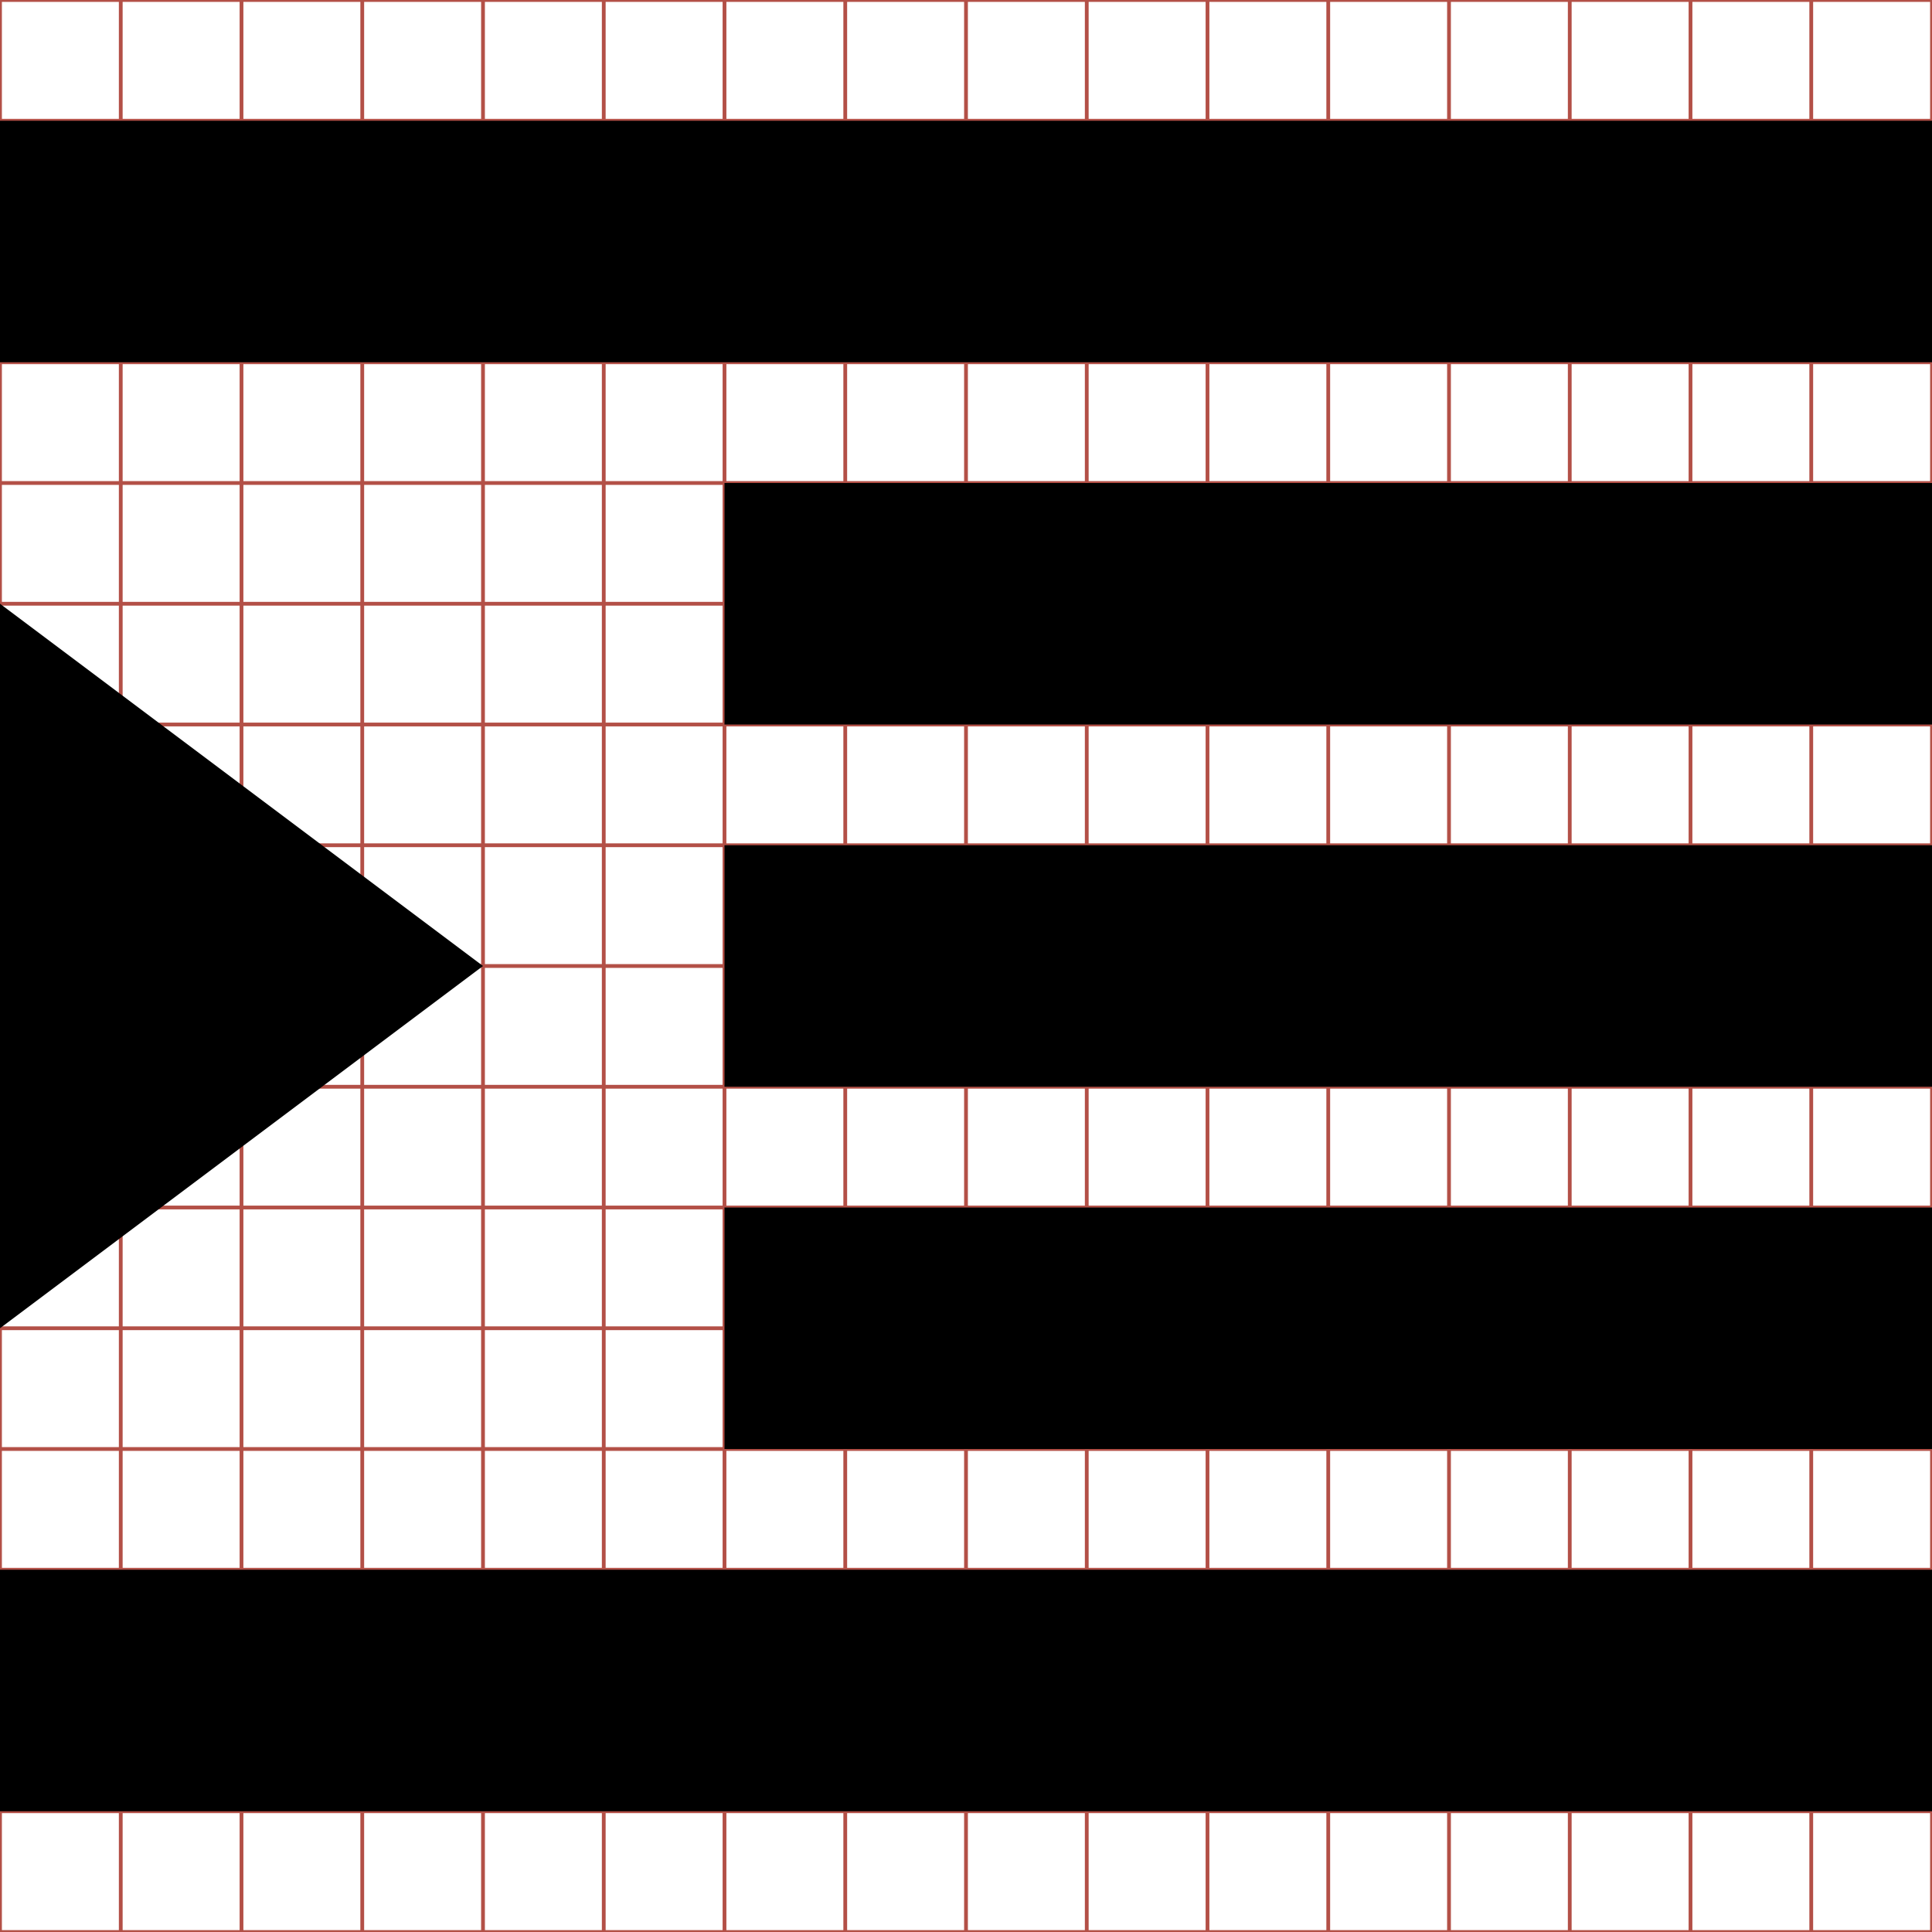
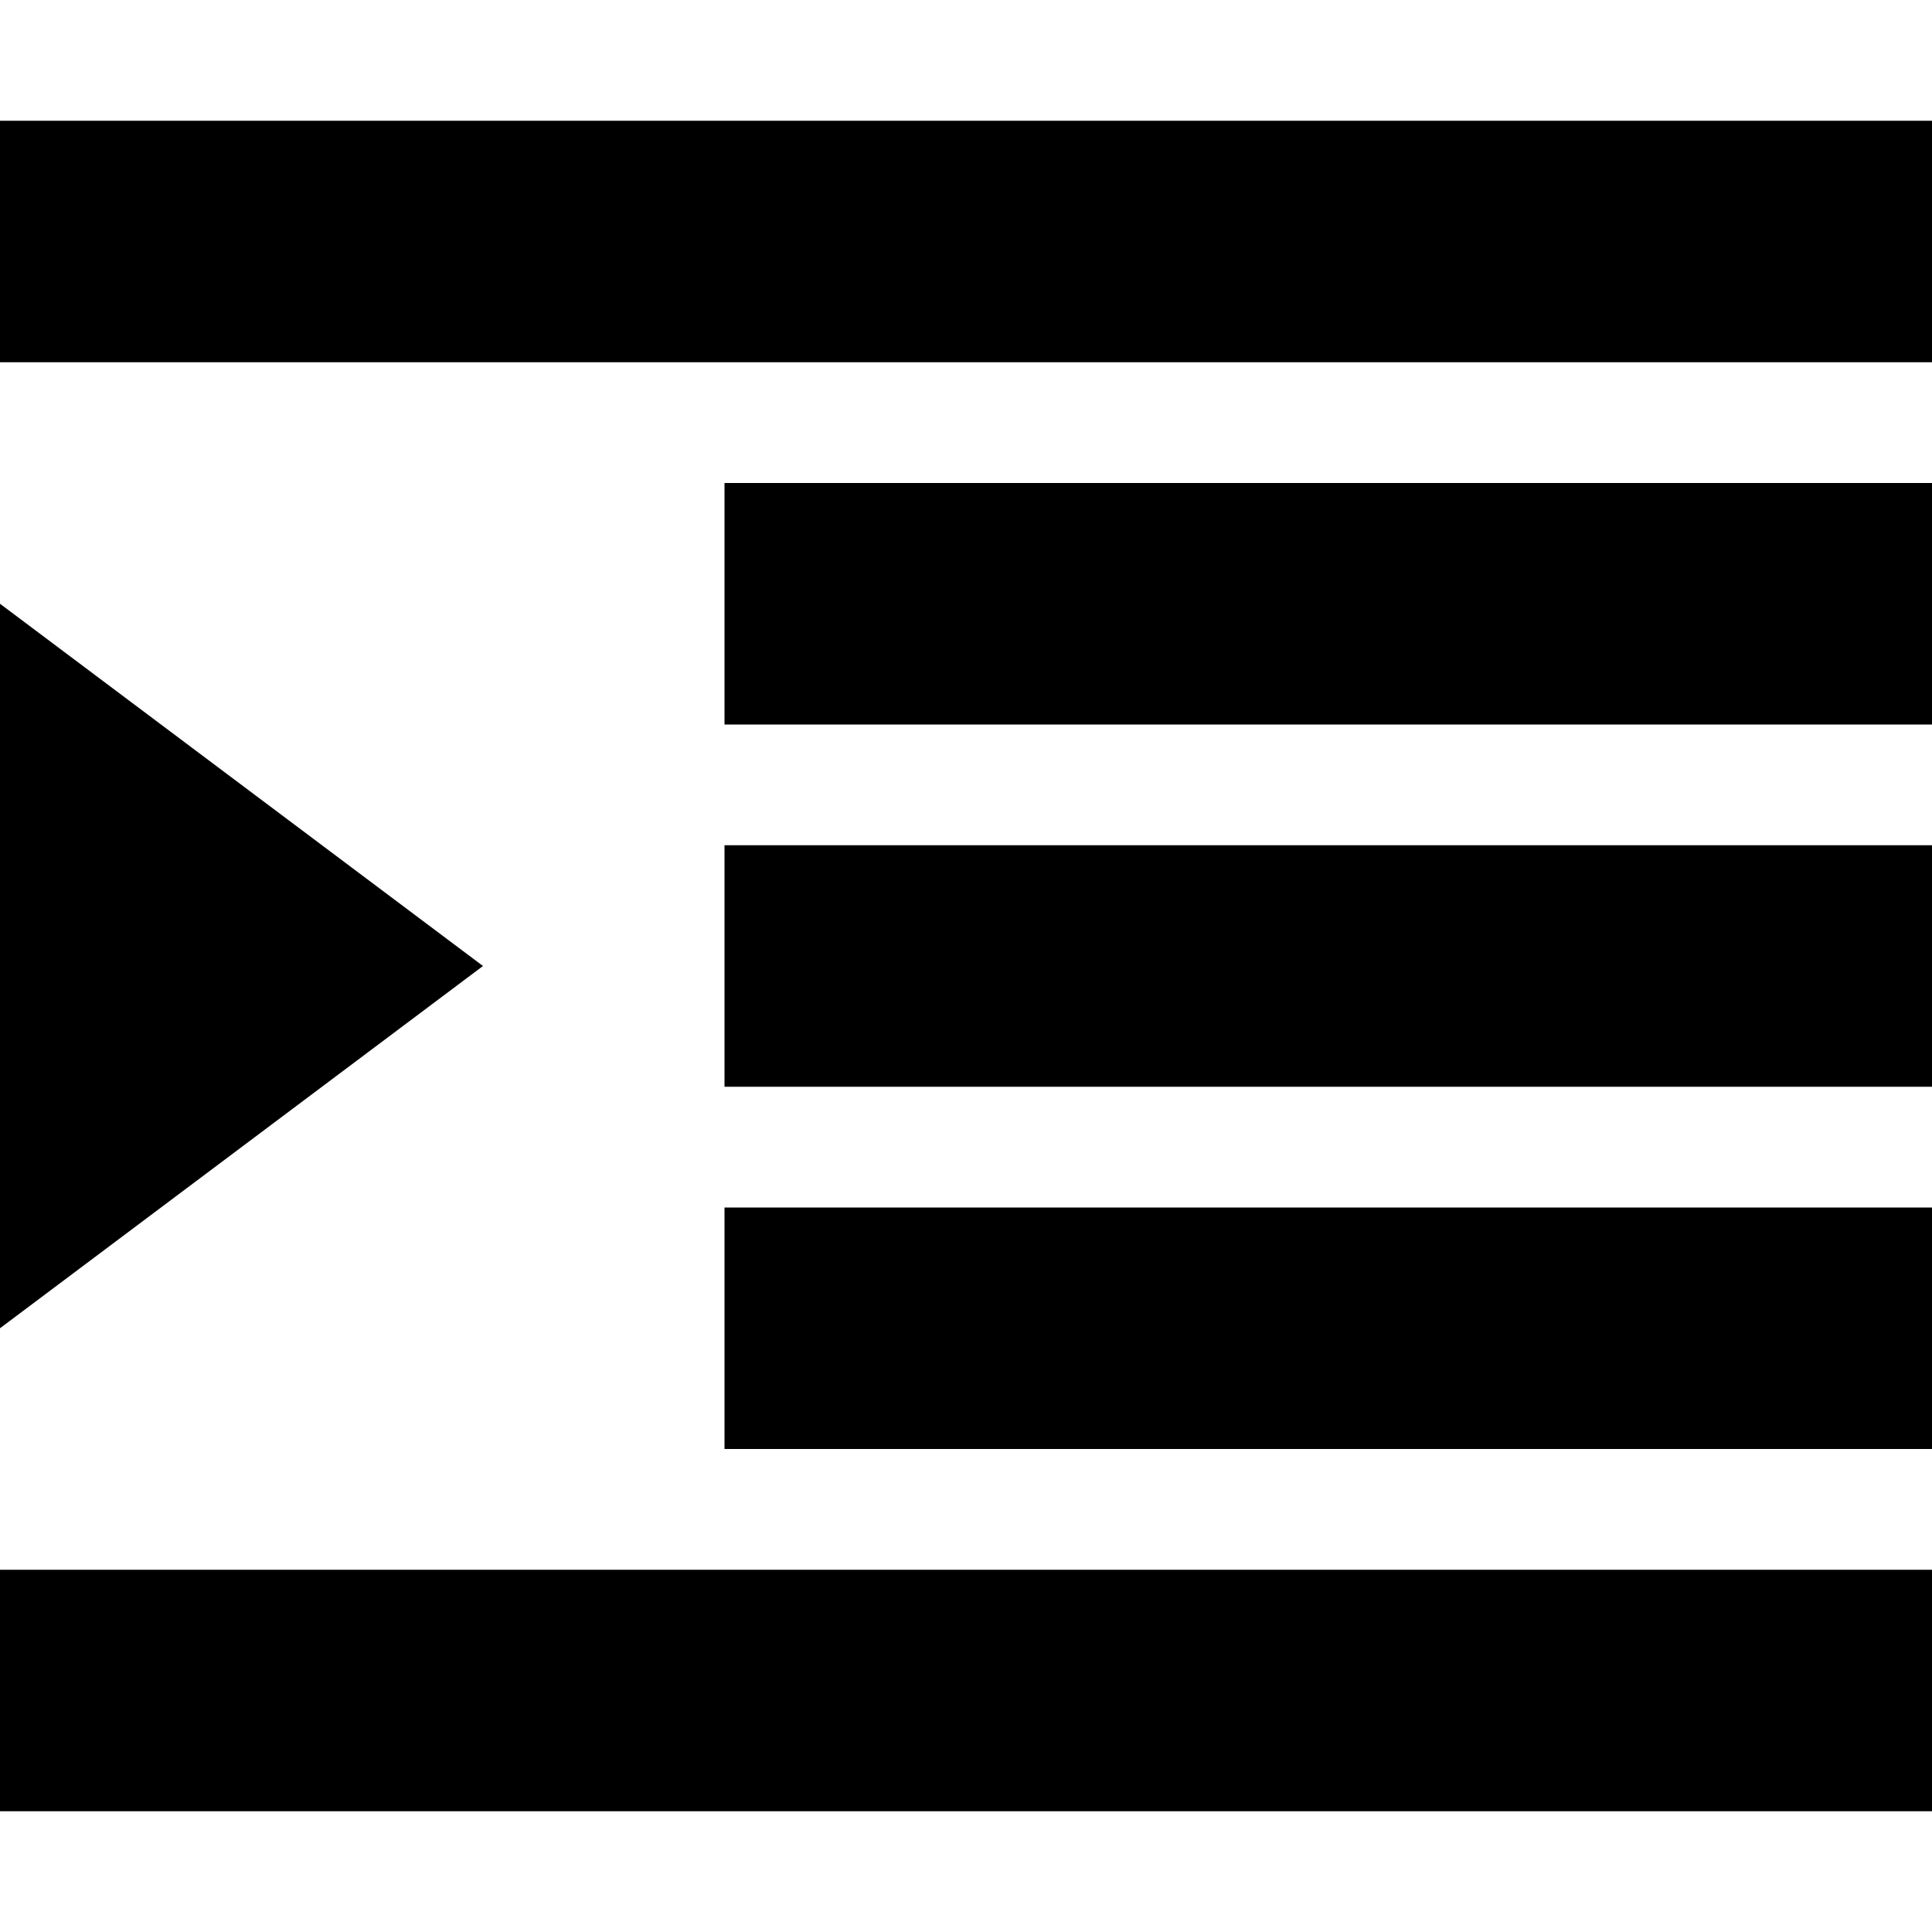
- <svg xmlns="http://www.w3.org/2000/svg" width="512" height="512" viewBox="0 0 512 512" fill="#000000">
-   <g class="svgGrid" id="svgGrid">
-     <line stroke-width="1" stroke="#B35047" x1="32" x2="32" y1="0" y2="512" />
-     <line stroke-width="1" stroke="#B35047" x1="64" x2="64" y1="0" y2="512" />
-     <line stroke-width="1" stroke="#B35047" x1="96" x2="96" y1="0" y2="512" />
-     <line stroke-width="1" stroke="#B35047" x1="128" x2="128" y1="0" y2="512" />
-     <line stroke-width="1" stroke="#B35047" x1="160" x2="160" y1="0" y2="512" />
-     <line stroke-width="1" stroke="#B35047" x1="192" x2="192" y1="0" y2="512" />
-     <line stroke-width="1" stroke="#B35047" x1="224" x2="224" y1="0" y2="512" />
-     <line stroke-width="1" stroke="#B35047" x1="256" x2="256" y1="0" y2="512" />
-     <line stroke-width="1" stroke="#B35047" x1="288" x2="288" y1="0" y2="512" />
-     <line stroke-width="1" stroke="#B35047" x1="320" x2="320" y1="0" y2="512" />
-     <line stroke-width="1" stroke="#B35047" x1="352" x2="352" y1="0" y2="512" />
-     <line stroke-width="1" stroke="#B35047" x1="384" x2="384" y1="0" y2="512" />
-     <line stroke-width="1" stroke="#B35047" x1="416" x2="416" y1="0" y2="512" />
-     <line stroke-width="1" stroke="#B35047" x1="448" x2="448" y1="0" y2="512" />
-     <line stroke-width="1" stroke="#B35047" x1="480" x2="480" y1="0" y2="512" />
-     <line stroke-width="1" stroke="#B35047" x1="0" x2="512" y1="32" y2="32" />
-     <line stroke-width="1" stroke="#B35047" x1="0" x2="512" y1="64" y2="64" />
-     <line stroke-width="1" stroke="#B35047" x1="0" x2="512" y1="96" y2="96" />
-     <line stroke-width="1" stroke="#B35047" x1="0" x2="512" y1="128" y2="128" />
-     <line stroke-width="1" stroke="#B35047" x1="0" x2="512" y1="160" y2="160" />
-     <line stroke-width="1" stroke="#B35047" x1="0" x2="512" y1="192" y2="192" />
-     <line stroke-width="1" stroke="#B35047" x1="0" x2="512" y1="224" y2="224" />
-     <line stroke-width="1" stroke="#B35047" x1="0" x2="512" y1="256" y2="256" />
-     <line stroke-width="1" stroke="#B35047" x1="0" x2="512" y1="288" y2="288" />
-     <line stroke-width="1" stroke="#B35047" x1="0" x2="512" y1="320" y2="320" />
-     <line stroke-width="1" stroke="#B35047" x1="0" x2="512" y1="352" y2="352" />
-     <line stroke-width="1" stroke="#B35047" x1="0" x2="512" y1="384" y2="384" />
-     <line stroke-width="1" stroke="#B35047" x1="0" x2="512" y1="416" y2="416" />
-     <line stroke-width="1" stroke="#B35047" x1="0" x2="512" y1="448" y2="448" />
-     <line stroke-width="1" stroke="#B35047" x1="0" x2="512" y1="480" y2="480" />
-     <rect x="0" y="0" width="512" height="512" fill="none" stroke-width="1" stroke="#B35047" />
-   </g>
-   <path d="M0.00,32.00L 512.00,32.00L 512.00,96.00L0.00,96.00zM 192.00,128.00L 512.00,128.00L 512.00,192.00L 192.00,192.00zM 192.00,224.00L 512.00,224.00L 512.00,288.00L 192.00,288.00zM 192.00,320.00L 512.00,320.00L 512.00,384.00L 192.00,384.00zM0.00,416.00L 512.00,416.00L 512.00,480.00L0.00,480.00zM 0.00,352.00 L 0.00,160.00 L 128.00,256.00 Z" />
+ <svg xmlns="http://www.w3.org/2000/svg" version="1.1" id="Layer_1" x="0px" y="0px" width="512px" height="512px" viewBox="0 0 512 512" enable-background="new 0 0 512 512" xml:space="preserve">
+   <path d="M0,32h512v64H0V32z M192,128h320v64H192V128z M192,224h320v64H192V224z M192,320h320v64H192V320z M0,416h512v64H0V416z   M0,352V160l128,96L0,352z" />
</svg>
